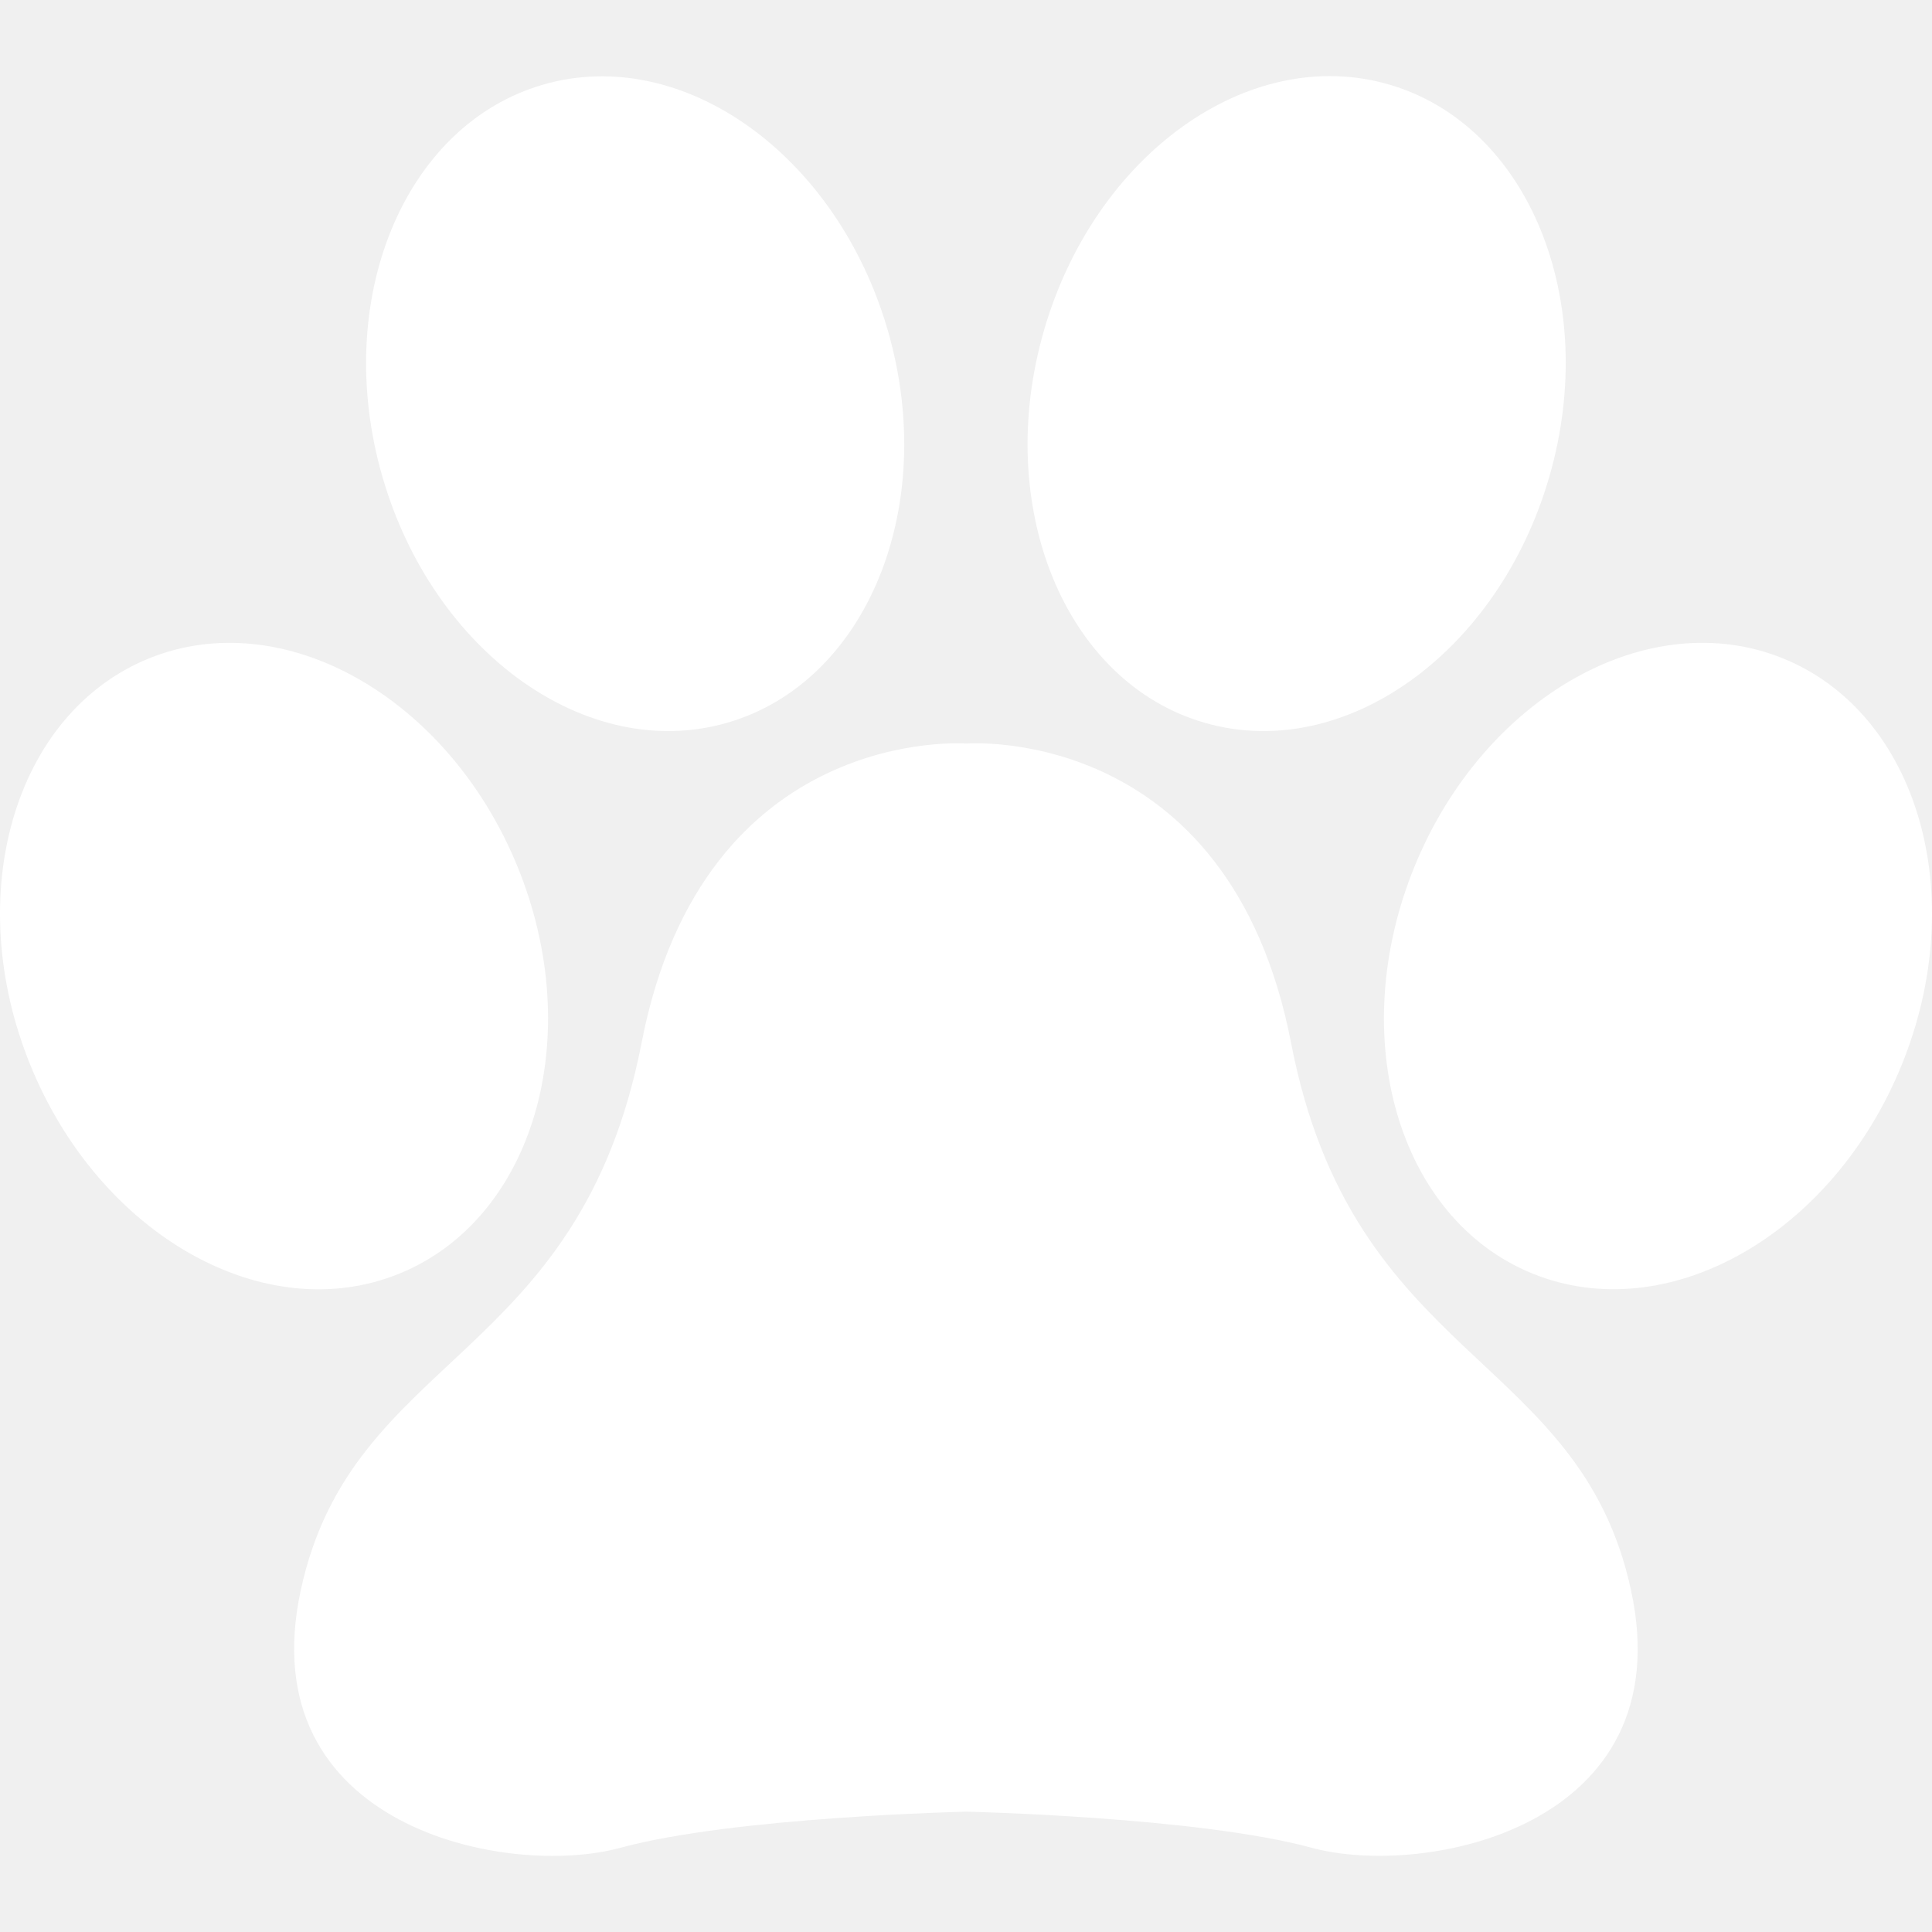
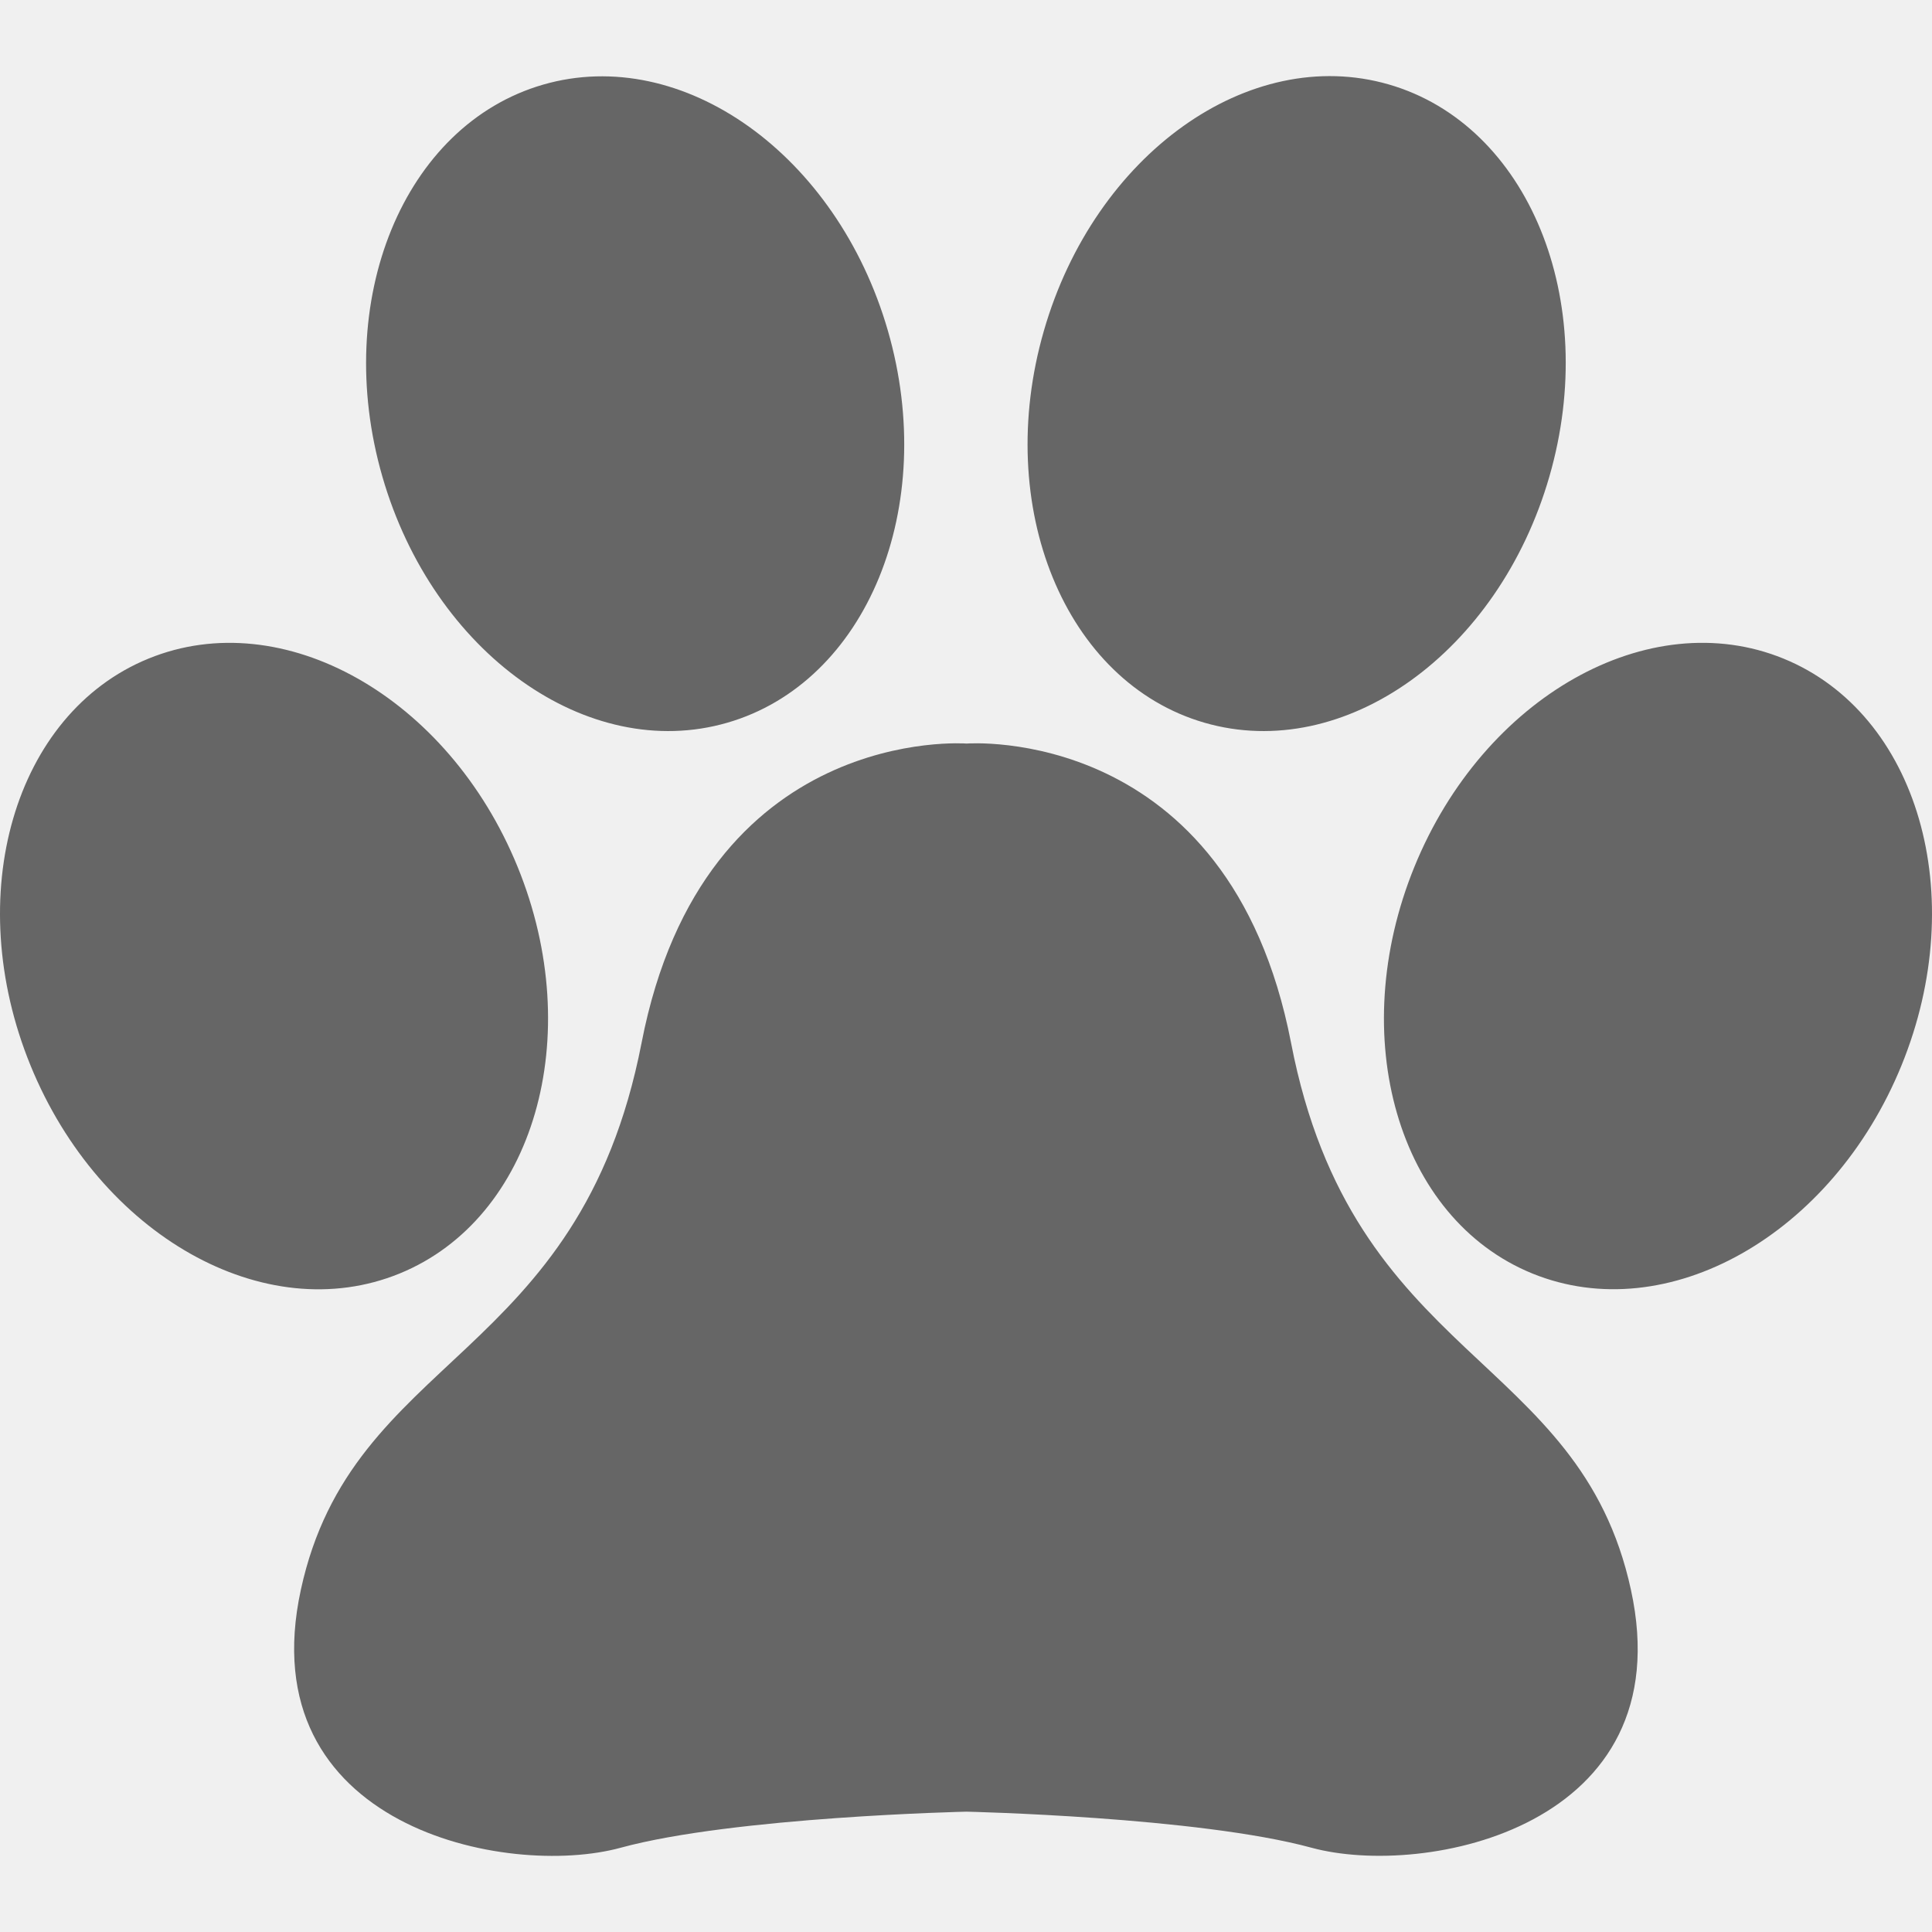
<svg xmlns="http://www.w3.org/2000/svg" version="1.1" id="Capa_1" x="0px" y="0px" width="551.062px" height="551.062px" viewBox="0 0 551.062 551.062" enable-background="new 0 0 551.062 551.062" xml:space="preserve">
  <g>
-     <path fill="#FFFFFF" d="M465.189,453.459c14.75,67.688-58.752,82.375-91.127,73.562c-32.375-8.813-98.41-10.281-98.41-10.281   s-66.218,1.469-98.593,10.281c-32.375,8.873-105.937-5.875-91.249-73.562s79.438-64.75,97.186-155.999   c17.687-91.249,92.718-85.374,92.718-85.374s74.848-5.875,92.535,85.374C385.875,388.709,450.502,385.771,465.189,453.459z    M343.586,206.15c39.841,11.505,83.844-19.951,98.349-70.258c14.505-50.245-5.997-100.307-45.839-111.812   c-39.842-11.506-83.844,19.951-98.349,70.258C283.243,144.583,303.745,194.645,343.586,206.15z M508.703,187.852   c-38.372-15.668-85.496,10.894-105.264,59.363c-19.769,48.471-4.713,100.43,33.659,116.035   c38.372,15.606,85.496-10.894,105.265-59.364C562.131,255.416,547.076,203.519,508.703,187.852z M207.416,206.15   c39.841-11.506,60.343-61.567,45.839-111.812s-58.568-81.702-98.349-70.196c-39.78,11.505-60.343,61.566-45.839,111.812   C123.572,186.199,167.575,217.655,207.416,206.15z M113.963,363.25c38.373-15.667,53.428-67.626,33.66-116.035   c-19.768-48.409-66.892-75.031-105.264-59.363C3.987,203.519-11.068,255.478,8.7,303.886   C28.467,352.356,75.591,378.917,113.963,363.25z" />
+     <path fill="#666666" d="M465.189,453.459c14.75,67.688-58.752,82.375-91.127,73.562c-32.375-8.813-98.411-10.281-98.411-10.281   s-66.218,1.469-98.593,10.281c-32.375,8.872-105.937-5.875-91.249-73.562s79.438-64.75,97.186-155.999   c17.687-91.249,92.718-85.374,92.718-85.374s74.849-5.875,92.535,85.374C385.875,388.709,450.502,385.771,465.189,453.459z    M343.586,206.15c39.841,11.505,83.844-19.951,98.349-70.258c14.506-50.245-5.997-100.307-45.839-111.812   c-39.842-11.506-83.844,19.951-98.349,70.258C283.243,144.583,303.745,194.645,343.586,206.15z M508.703,187.852   c-38.372-15.668-85.496,10.894-105.264,59.363c-19.77,48.471-4.714,100.43,33.658,116.035   c38.372,15.606,85.496-10.894,105.266-59.364C562.131,255.416,547.076,203.519,508.703,187.852z M207.416,206.15   c39.841-11.506,60.343-61.567,45.839-111.812s-58.568-81.702-98.349-70.196c-39.78,11.505-60.343,61.566-45.839,111.812   C123.572,186.199,167.575,217.655,207.416,206.15z M113.963,363.25c38.373-15.667,53.428-67.626,33.66-116.035   c-19.768-48.409-66.892-75.031-105.264-59.363C3.987,203.519-11.068,255.478,8.7,303.886   C28.467,352.356,75.591,378.917,113.963,363.25z" />
  </g>
</svg>
